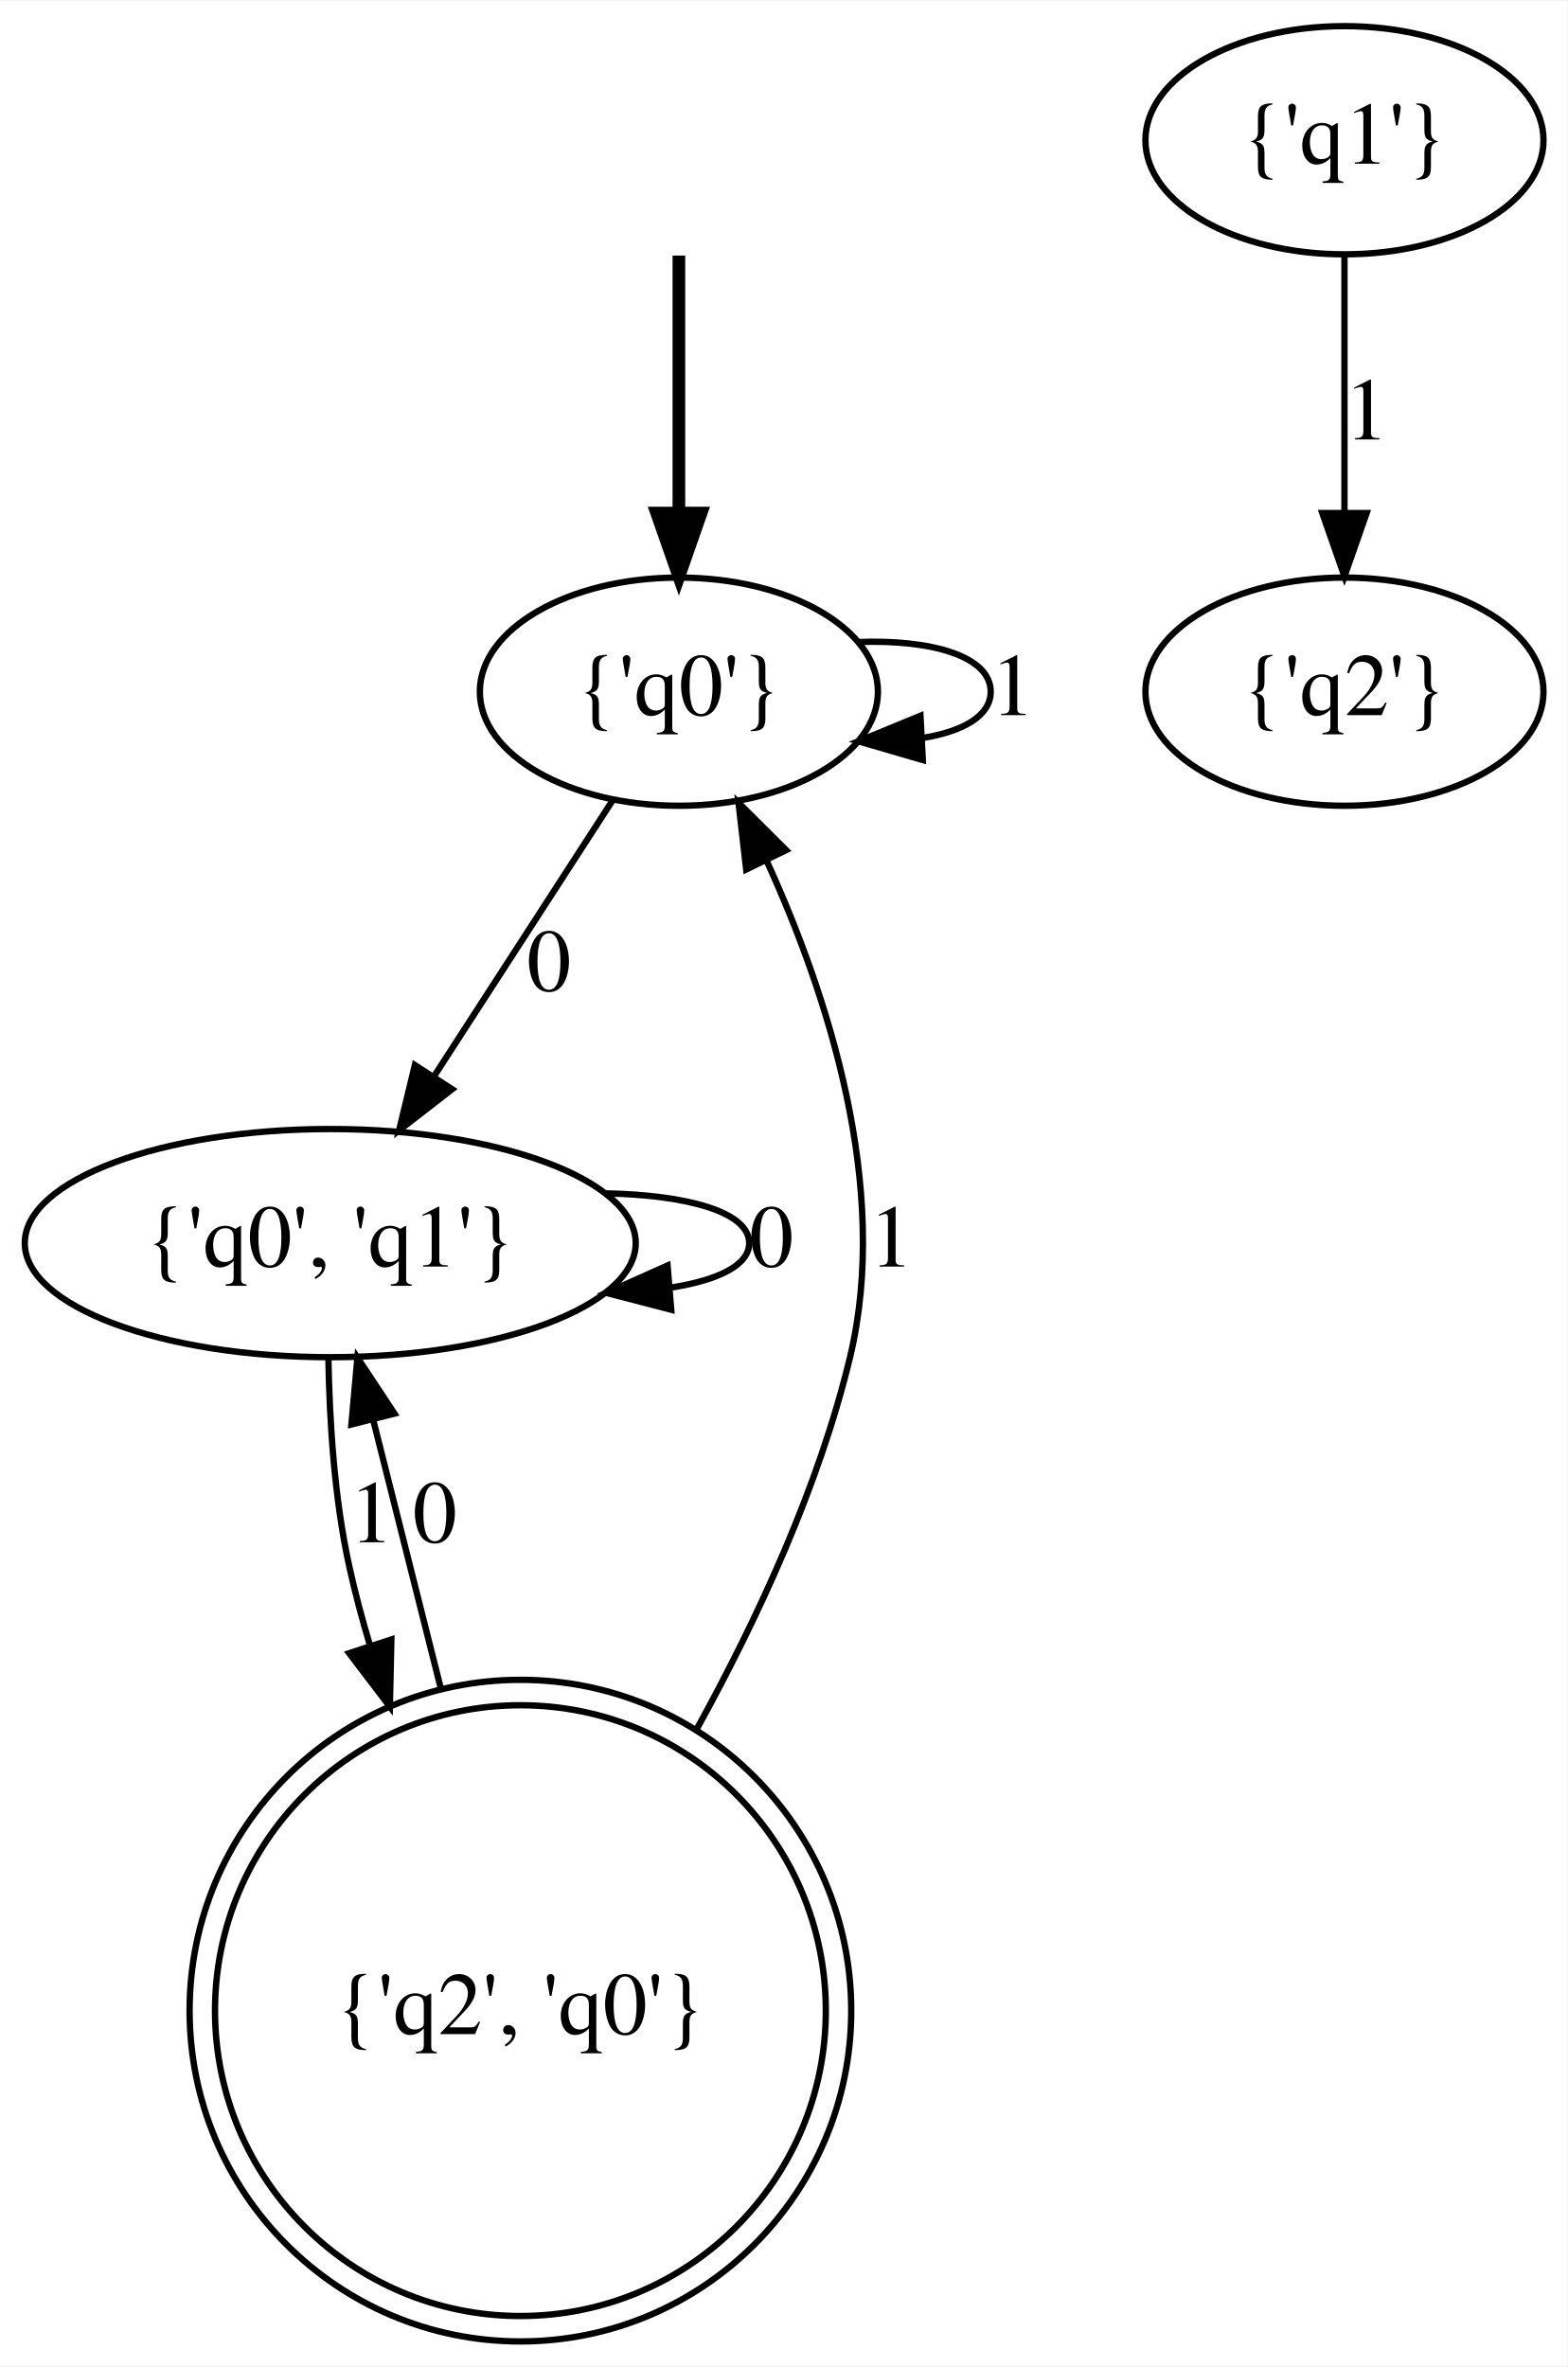
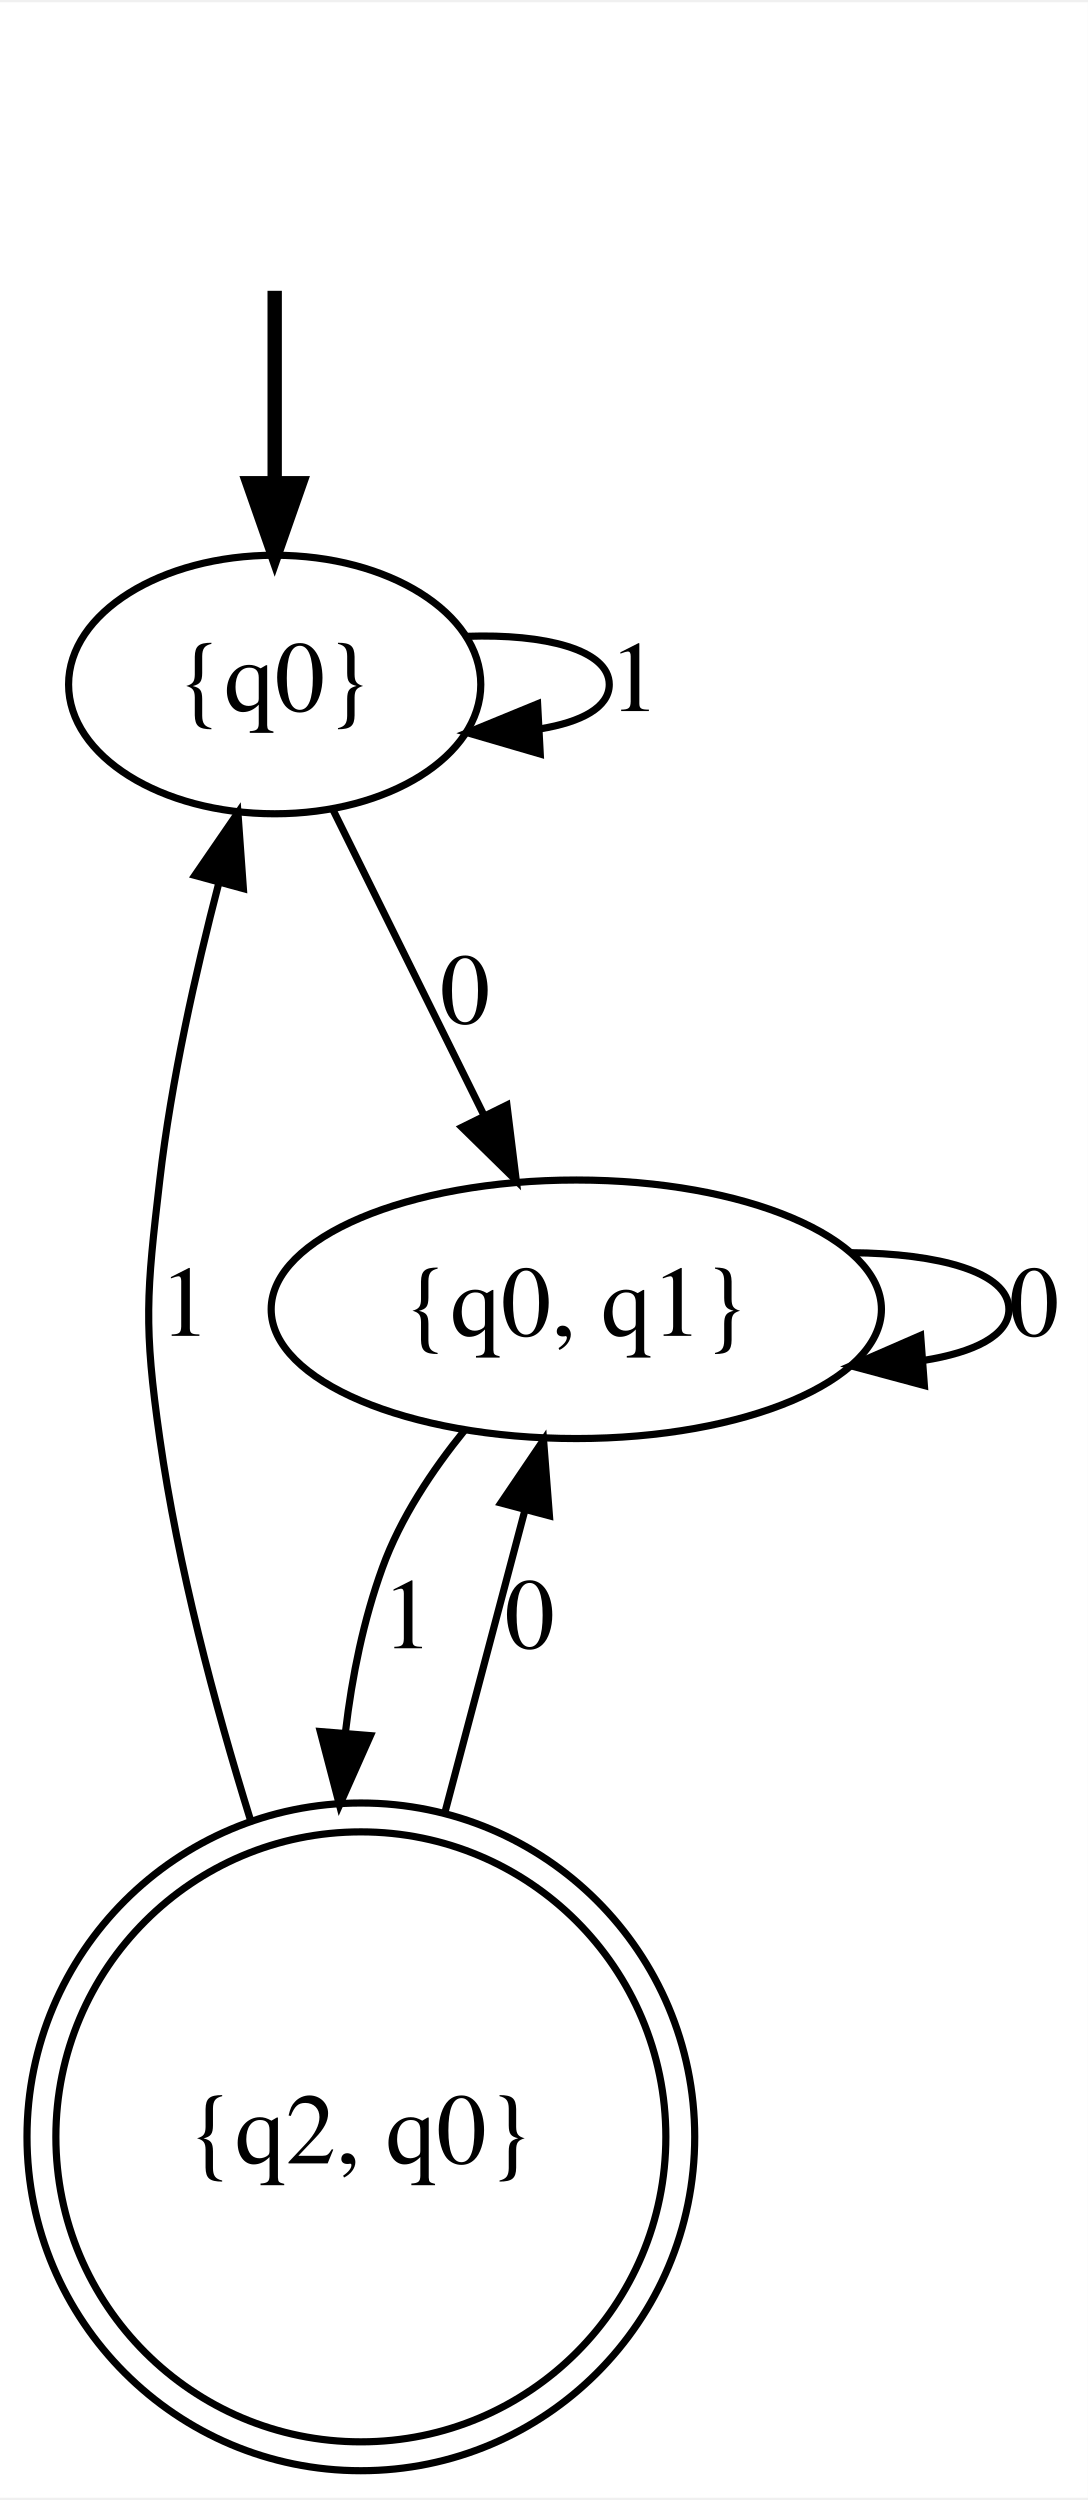
- <svg xmlns="http://www.w3.org/2000/svg" width="247pt" height="373pt" viewBox="0.00 0.00 247.29 373.19">
-   <g id="graph0" class="graph" transform="scale(1 1) rotate(0) translate(4 369.19)">
-     <polygon fill="white" stroke="transparent" points="-4,4 -4,-369.19 243.29,-369.19 243.29,4 -4,4" />
+ <svg xmlns="http://www.w3.org/2000/svg" width="151pt" height="347pt" viewBox="0.00 0.00 151.49 347.49">
+   <g id="graph0" class="graph" transform="scale(1 1) rotate(0) translate(4 343.49)">
+     <polygon fill="white" stroke="transparent" points="-4,4 -4,-343.49 147.49,-343.49 147.49,4 -4,4" />
    <g id="node1" class="node">
</g>
-     <g id="node3" class="node">
-       <ellipse fill="none" stroke="black" cx="103.1" cy="-260.19" rx="31.4" ry="18" />
-       <text text-anchor="middle" x="103.1" y="-256.49" font-family="Times,serif" font-size="14.00">{'q0'}</text>
+     <g id="node4" class="node">
+       <ellipse fill="none" stroke="black" cx="34.25" cy="-248.49" rx="28.7" ry="18" />
+       <text text-anchor="middle" x="34.25" y="-244.79" font-family="Times,serif" font-size="14.00">{q0}</text>
    </g>
    <g id="edge1" class="edge">
-       <path fill="none" stroke="black" stroke-width="2" d="M103.1,-328.99C103.1,-317.35 103.1,-301.74 103.1,-288.43" />
-       <polygon fill="black" stroke="black" stroke-width="2" points="106.6,-288.37 103.1,-278.37 99.6,-288.37 106.6,-288.37" />
+       <path fill="none" stroke="black" stroke-width="2" d="M34.25,-303.31C34.25,-295.28 34.25,-285.54 34.25,-276.56" />
+       <polygon fill="black" stroke="black" stroke-width="2" points="37.75,-276.52 34.25,-266.52 30.75,-276.52 37.75,-276.52" />
    </g>
    <g id="node2" class="node">
-       <ellipse fill="none" stroke="black" cx="48.1" cy="-173.19" rx="48.19" ry="18" />
-       <text text-anchor="middle" x="48.1" y="-169.49" font-family="Times,serif" font-size="14.00">{'q0', 'q1'}</text>
+       <ellipse fill="none" stroke="black" cx="46.25" cy="-46.25" rx="42.47" ry="42.47" />
+       <ellipse fill="none" stroke="black" cx="46.25" cy="-46.25" rx="46.49" ry="46.49" />
+       <text text-anchor="middle" x="46.25" y="-42.55" font-family="Times,serif" font-size="14.00">{q2, q0}</text>
+     </g>
+     <g id="node3" class="node">
+       <ellipse fill="none" stroke="black" cx="76.25" cy="-161.49" rx="42.49" ry="18" />
+       <text text-anchor="middle" x="76.25" y="-157.79" font-family="Times,serif" font-size="14.00">{q0, q1}</text>
+     </g>
+     <g id="edge6" class="edge">
+       <path fill="none" stroke="black" d="M57.86,-91.07C61.63,-105.33 65.71,-120.72 69.06,-133.38" />
+       <polygon fill="black" stroke="black" points="65.75,-134.52 71.69,-143.29 72.51,-132.73 65.75,-134.52" />
+       <text text-anchor="middle" x="69.75" y="-114.29" font-family="Times,serif" font-size="14.00">0</text>
+     </g>
+     <g id="edge7" class="edge">
+       <path fill="none" stroke="black" d="M30.91,-90.27C25.8,-106.7 20.78,-125.75 18.25,-143.49 15.99,-159.33 16.4,-163.6 18.25,-179.49 19.85,-193.33 23.24,-208.43 26.48,-220.89" />
+       <polygon fill="black" stroke="black" points="23.13,-221.91 29.13,-230.64 29.89,-220.07 23.13,-221.91" />
+       <text text-anchor="middle" x="21.75" y="-157.79" font-family="Times,serif" font-size="14.00">1</text>
    </g>
    <g id="edge5" class="edge">
-       <path fill="none" stroke="black" d="M91.64,-181.04C104.35,-180.77 114.19,-178.15 114.19,-173.19 114.19,-169.7 109.32,-167.37 102.02,-166.2" />
-       <polygon fill="black" stroke="black" points="101.89,-162.68 91.64,-165.34 101.31,-169.66 101.89,-162.68" />
-       <text text-anchor="middle" x="117.69" y="-169.49" font-family="Times,serif" font-size="14.00">0</text>
+       <path fill="none" stroke="black" d="M60.73,-144.68C56.18,-139.07 51.76,-132.42 49.25,-125.49 46.64,-118.29 45.03,-110.48 44.11,-102.66" />
+       <polygon fill="black" stroke="black" points="47.58,-102.12 43.28,-92.44 40.6,-102.69 47.58,-102.12" />
+       <text text-anchor="middle" x="52.75" y="-114.29" font-family="Times,serif" font-size="14.00">1</text>
    </g>
-     <g id="node5" class="node">
-       <ellipse fill="none" stroke="black" cx="78.1" cy="-52.1" rx="48.18" ry="48.18" />
-       <ellipse fill="none" stroke="black" cx="78.1" cy="-52.1" rx="52.19" ry="52.19" />
-       <text text-anchor="middle" x="78.1" y="-48.4" font-family="Times,serif" font-size="14.00">{'q2', 'q0'}</text>
-     </g>
-     <g id="edge6" class="edge">
-       <path fill="none" stroke="black" d="M47.81,-154.88C47.98,-145.17 48.74,-132.89 51.1,-122.19 52,-118.09 53.11,-113.91 54.36,-109.74" />
-       <polygon fill="black" stroke="black" points="57.74,-110.66 57.5,-100.06 51.08,-108.49 57.74,-110.66" />
-       <text text-anchor="middle" x="54.6" y="-125.99" font-family="Times,serif" font-size="14.00">1</text>
+     <g id="edge4" class="edge">
+       <path fill="none" stroke="black" d="M114.49,-169.37C126.76,-169.28 136.49,-166.66 136.49,-161.49 136.49,-157.86 131.68,-155.48 124.56,-154.36" />
+       <polygon fill="black" stroke="black" points="124.72,-150.87 114.49,-153.62 124.2,-157.85 124.72,-150.87" />
+       <text text-anchor="middle" x="139.99" y="-157.79" font-family="Times,serif" font-size="14.00">0</text>
    </g>
    <g id="edge2" class="edge">
-       <path fill="none" stroke="black" d="M92.75,-243.2C84.84,-230.97 73.77,-213.87 64.63,-199.75" />
-       <polygon fill="black" stroke="black" points="67.33,-197.47 58.96,-190.98 61.45,-201.28 67.33,-197.47" />
-       <text text-anchor="middle" x="82.6" y="-212.99" font-family="Times,serif" font-size="14.00">0</text>
+       <path fill="none" stroke="black" d="M42.34,-231.1C48.31,-219.03 56.54,-202.37 63.4,-188.49" />
+       <polygon fill="black" stroke="black" points="66.59,-189.93 67.89,-179.41 60.32,-186.83 66.59,-189.93" />
+       <text text-anchor="middle" x="60.75" y="-201.29" font-family="Times,serif" font-size="14.00">0</text>
    </g>
    <g id="edge3" class="edge">
-       <path fill="none" stroke="black" d="M131.41,-268.02C142.76,-268.46 152.29,-265.85 152.29,-260.19 152.29,-256.39 147.99,-253.96 141.72,-252.91" />
-       <polygon fill="black" stroke="black" points="141.58,-249.4 131.41,-252.36 141.21,-256.39 141.58,-249.4" />
-       <text text-anchor="middle" x="155.79" y="-256.49" font-family="Times,serif" font-size="14.00">1</text>
-     </g>
-     <g id="node4" class="node">
-       <ellipse fill="none" stroke="black" cx="208.1" cy="-347.19" rx="31.4" ry="18" />
-       <text text-anchor="middle" x="208.1" y="-343.49" font-family="Times,serif" font-size="14.00">{'q1'}</text>
-     </g>
-     <g id="node6" class="node">
-       <ellipse fill="none" stroke="black" cx="208.1" cy="-260.19" rx="31.4" ry="18" />
-       <text text-anchor="middle" x="208.1" y="-256.49" font-family="Times,serif" font-size="14.00">{'q2'}</text>
-     </g>
-     <g id="edge4" class="edge">
-       <path fill="none" stroke="black" d="M208.1,-328.99C208.1,-317.35 208.1,-301.74 208.1,-288.43" />
-       <polygon fill="black" stroke="black" points="211.6,-288.37 208.1,-278.37 204.6,-288.37 211.6,-288.37" />
-       <text text-anchor="middle" x="211.6" y="-299.99" font-family="Times,serif" font-size="14.00">1</text>
-     </g>
-     <g id="edge7" class="edge">
-       <path fill="none" stroke="black" d="M65.57,-102.83C61.9,-117.39 58.03,-132.76 54.87,-145.32" />
-       <polygon fill="black" stroke="black" points="51.44,-144.58 52.39,-155.13 58.23,-146.29 51.44,-144.58" />
-       <text text-anchor="middle" x="64.6" y="-125.99" font-family="Times,serif" font-size="14.00">0</text>
-     </g>
-     <g id="edge8" class="edge">
-       <path fill="none" stroke="black" d="M105.94,-96.56C115.6,-114.06 125.22,-134.88 130.1,-155.19 136.52,-181.97 126.56,-212.45 116.97,-233.45" />
-       <polygon fill="black" stroke="black" points="113.72,-232.14 112.51,-242.67 120.02,-235.19 113.72,-232.14" />
-       <text text-anchor="middle" x="136.6" y="-169.49" font-family="Times,serif" font-size="14.00">1</text>
+       <path fill="none" stroke="black" d="M61.06,-255.2C71.82,-255.58 80.84,-253.34 80.84,-248.49 80.84,-245.31 76.96,-243.25 71.24,-242.32" />
+       <polygon fill="black" stroke="black" points="71.23,-238.81 61.06,-241.78 70.86,-245.8 71.23,-238.81" />
+       <text text-anchor="middle" x="84.34" y="-244.79" font-family="Times,serif" font-size="14.00">1</text>
    </g>
  </g>
</svg>
